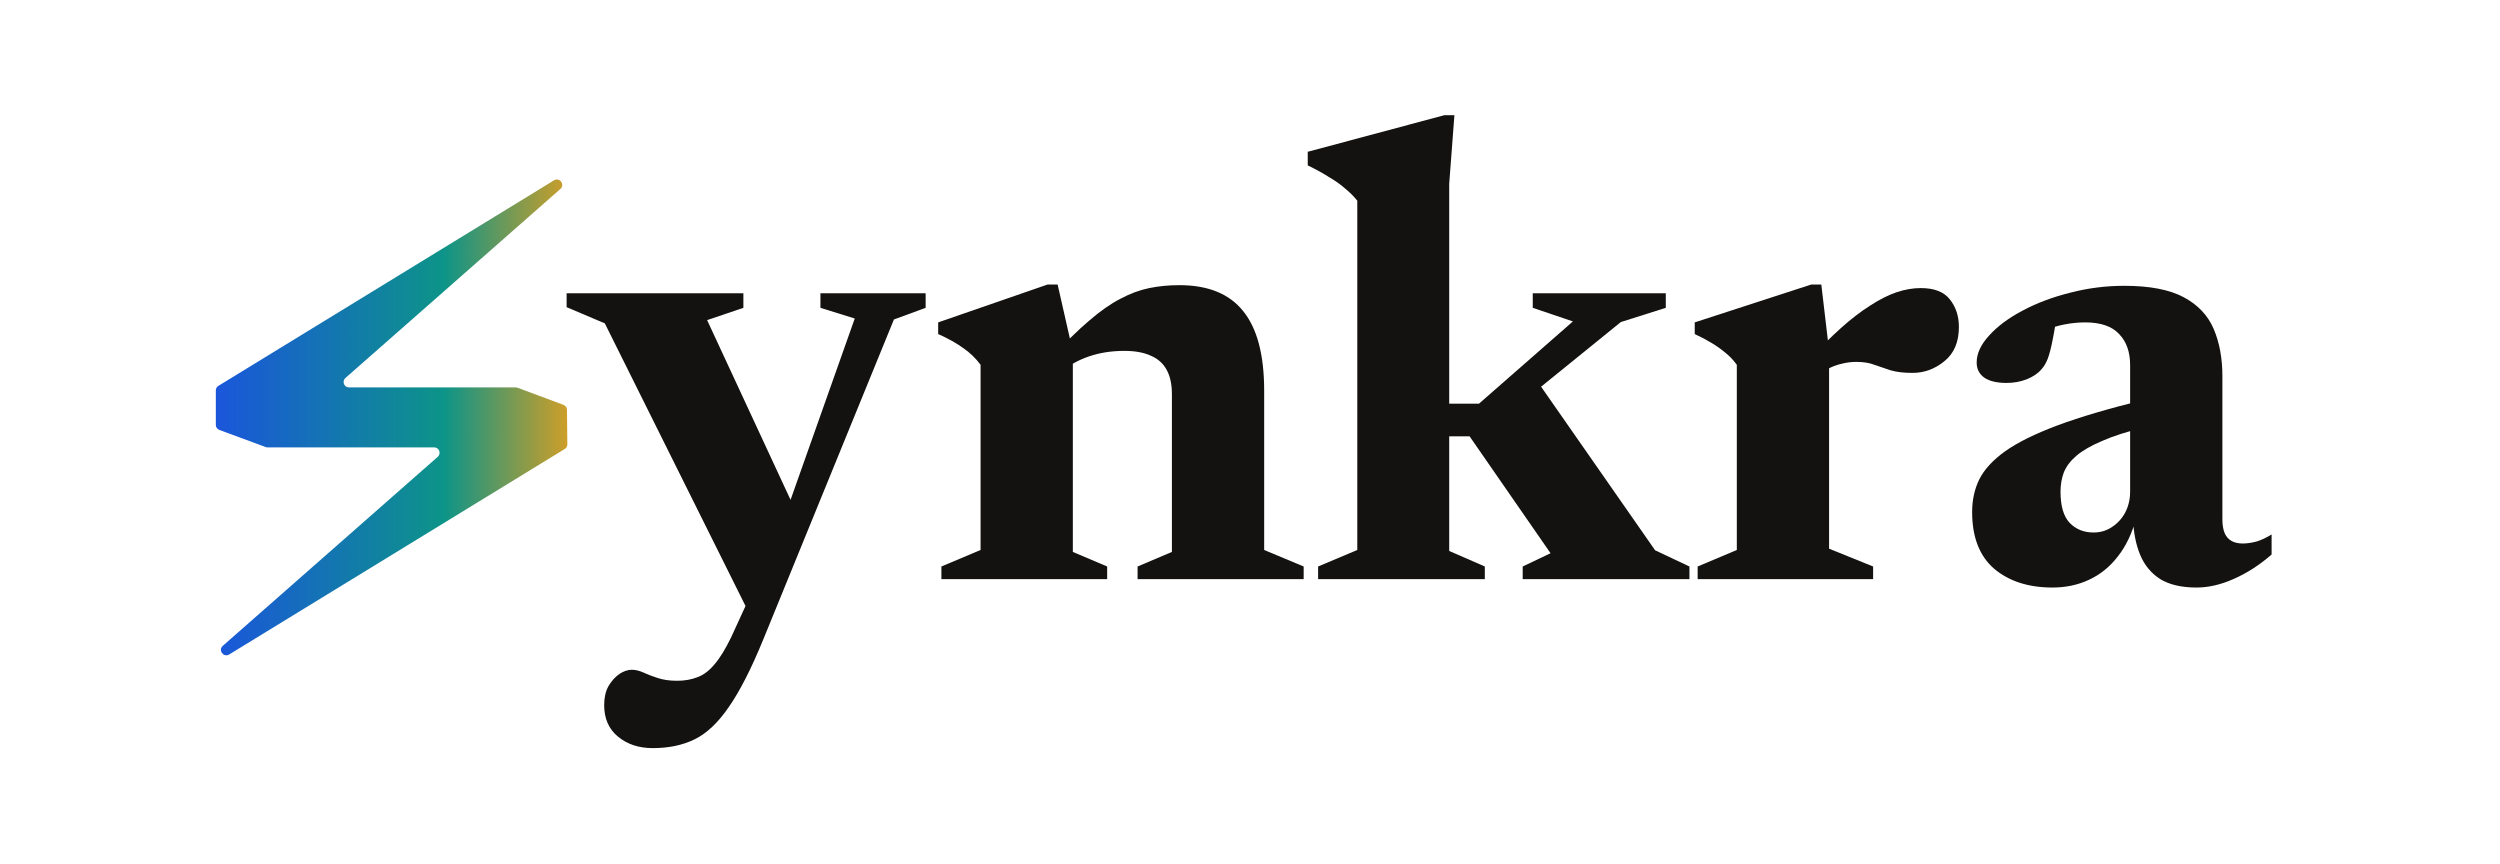
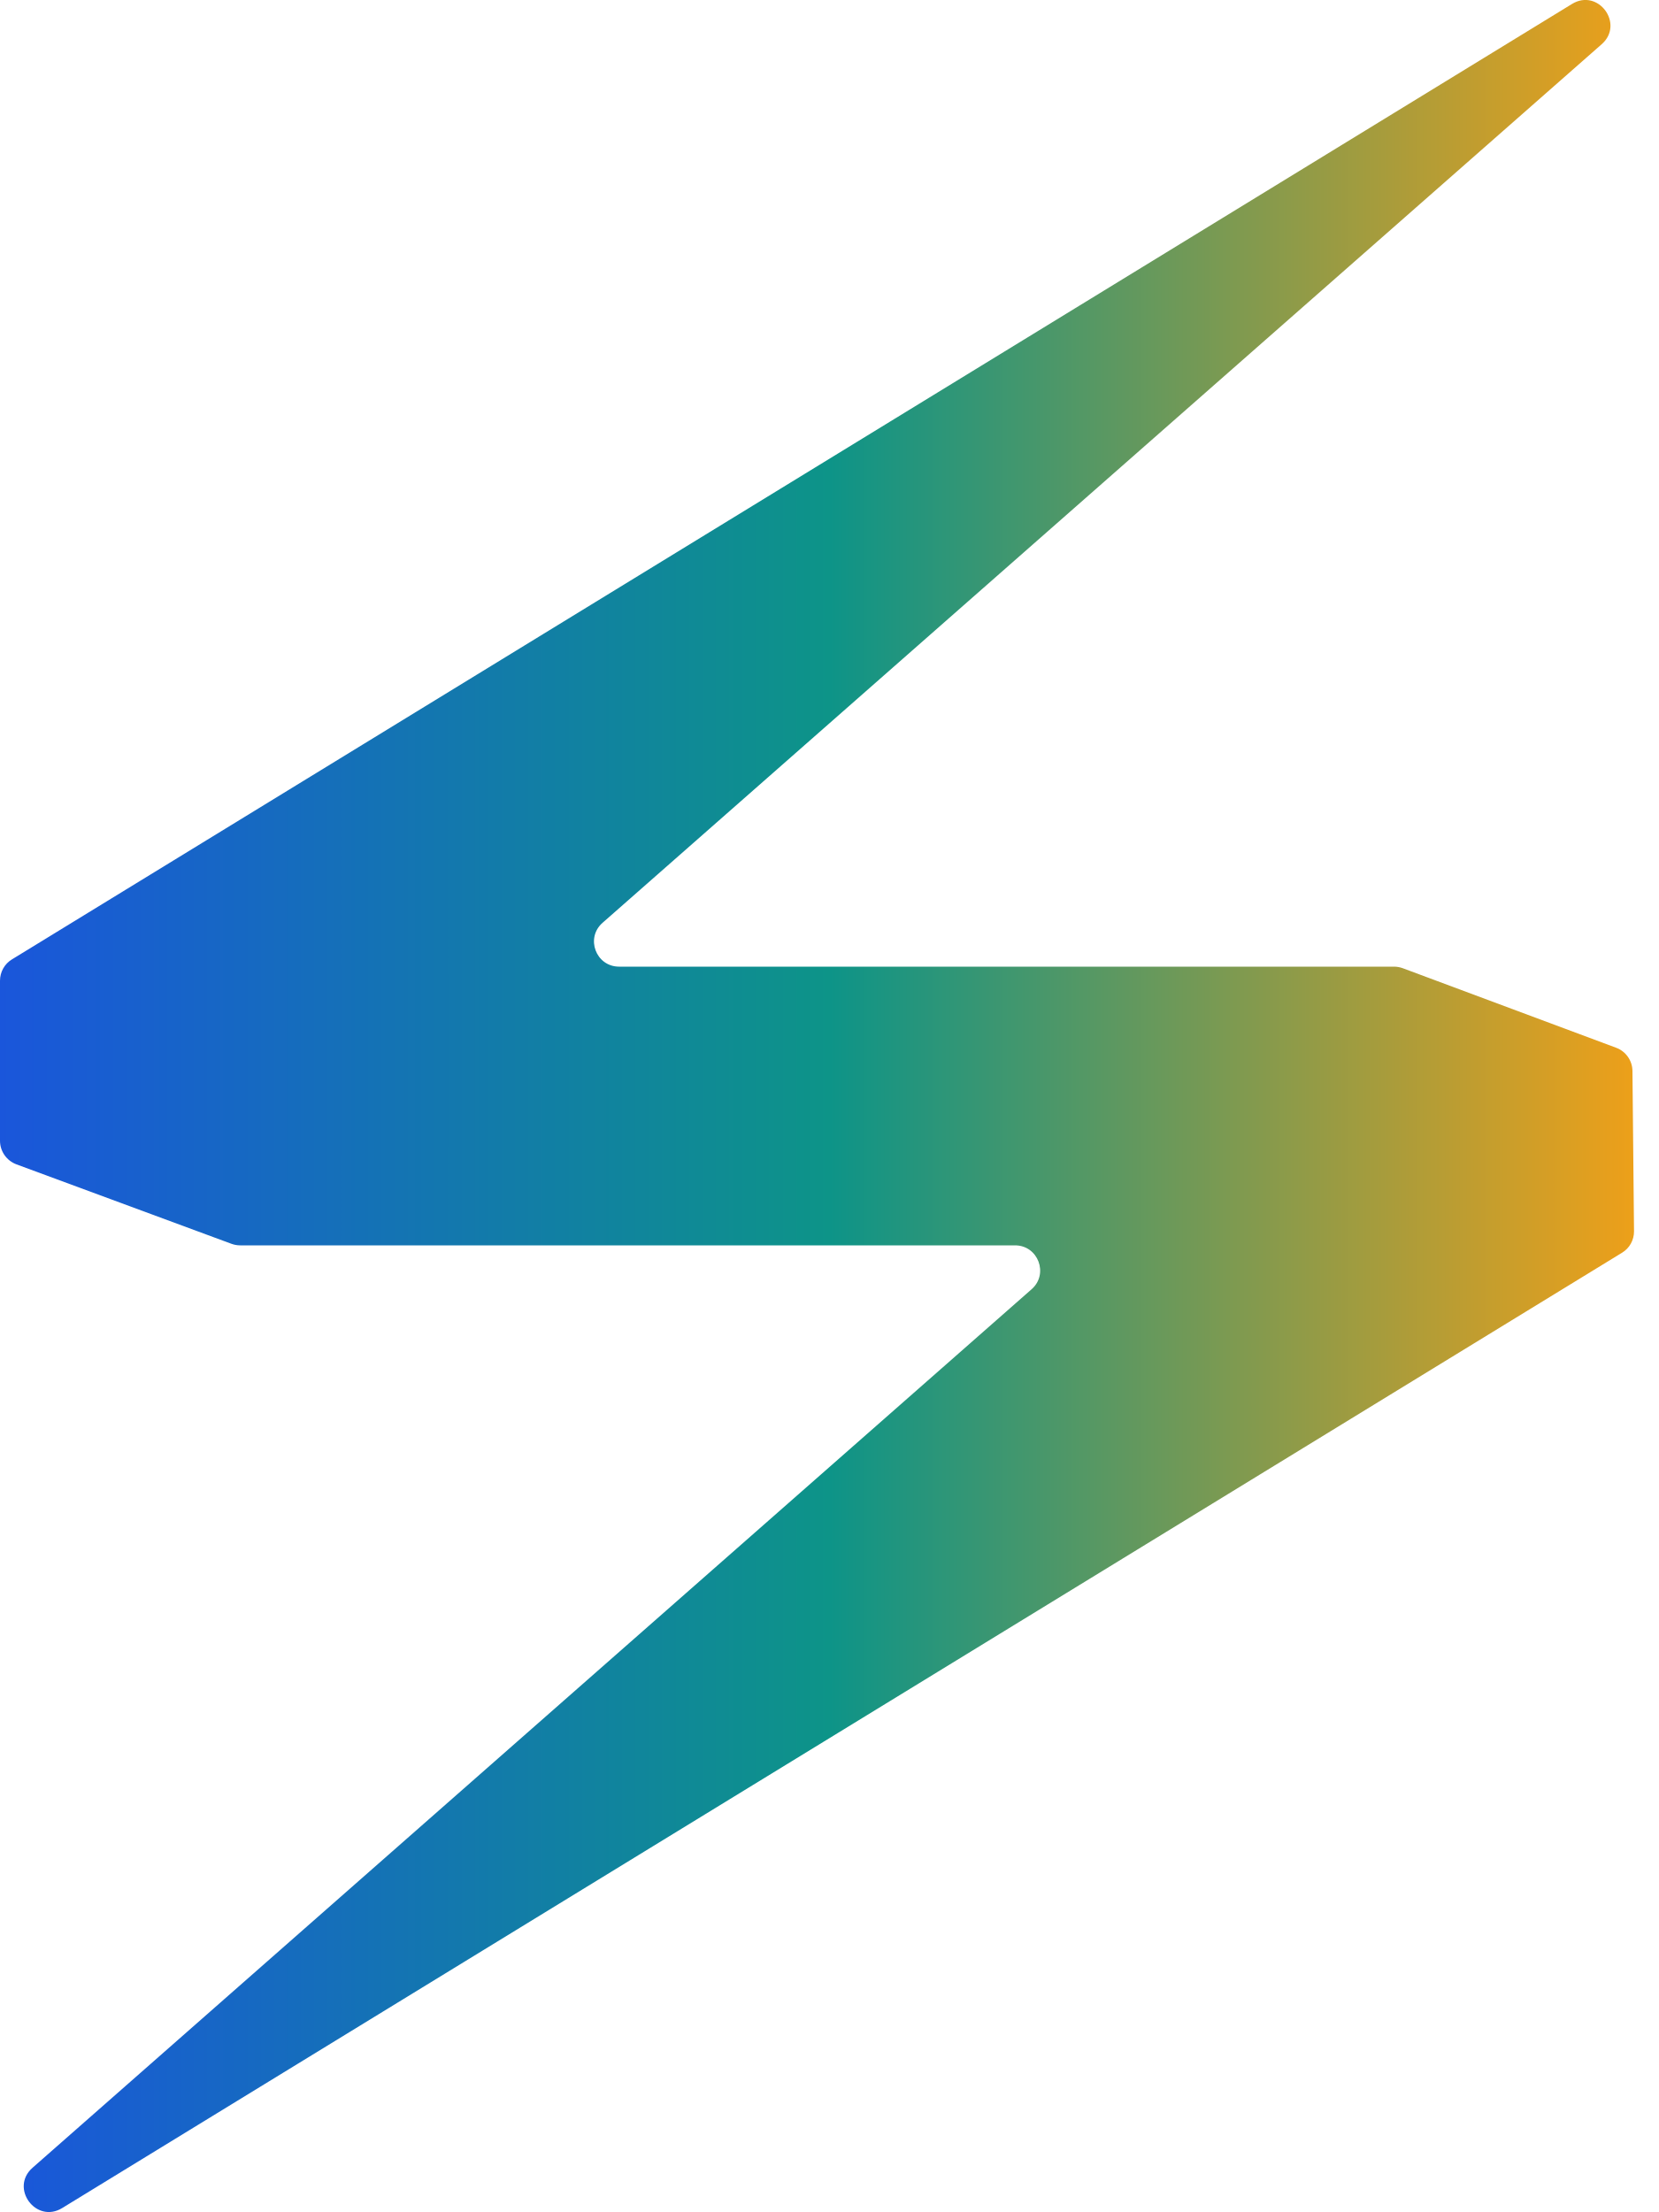
- <svg xmlns="http://www.w3.org/2000/svg" width="139" height="48" viewBox="0 0 139 48" fill="none">
-   <path d="M31.156 10.508C31.432 10.265 31.115 9.835 30.802 10.027L12.143 21.453C12.054 21.507 12 21.604 12 21.709V23.623C12 23.749 12.078 23.861 12.196 23.905L14.768 24.855C14.802 24.868 14.837 24.874 14.872 24.874L24.14 24.874C24.417 24.874 24.546 25.216 24.339 25.399L12.389 35.907C12.114 36.149 12.431 36.579 12.744 36.388L31.401 24.963C31.49 24.908 31.545 24.809 31.544 24.704L31.525 22.788C31.523 22.664 31.446 22.554 31.329 22.51L28.777 21.559C28.744 21.547 28.709 21.541 28.673 21.541H19.405C19.128 21.541 18.999 21.198 19.207 21.015L31.156 10.508Z" fill="url(#paint0_linear_16977_1131)" />
-   <path d="M44.338 28.617L41.854 34.503L33.628 17.979L31.504 17.079V16.305H41.332V17.115L39.316 17.799L44.338 28.617ZM36.292 41.595C35.512 41.595 34.864 41.379 34.348 40.947C33.844 40.527 33.592 39.945 33.592 39.201C33.592 38.793 33.67 38.445 33.826 38.157C33.994 37.869 34.198 37.641 34.438 37.473C34.678 37.317 34.906 37.239 35.122 37.239C35.326 37.239 35.536 37.287 35.752 37.383C35.98 37.491 36.244 37.593 36.544 37.689C36.856 37.797 37.222 37.851 37.642 37.851C38.062 37.851 38.44 37.785 38.776 37.653C39.112 37.533 39.43 37.293 39.73 36.933C40.03 36.585 40.342 36.075 40.666 35.403L42.646 31.083L43.618 28.743L47.524 17.709L45.616 17.115V16.305H51.466V17.115L49.702 17.763L42.448 35.529C41.776 37.173 41.134 38.433 40.522 39.309C39.922 40.185 39.286 40.785 38.614 41.109C37.954 41.433 37.18 41.595 36.292 41.595Z" fill="#131210" />
-   <path d="M59.65 19.545V30.687L61.558 31.497V32.199H52.342V31.497L54.52 30.579V20.283C54.244 19.911 53.92 19.599 53.548 19.347C53.188 19.083 52.726 18.825 52.162 18.573V17.925L58.246 15.819H58.804L59.65 19.545ZM63.25 31.497L65.158 30.687V21.921C65.158 21.369 65.062 20.919 64.87 20.571C64.678 20.211 64.384 19.947 63.988 19.779C63.604 19.599 63.112 19.509 62.512 19.509C61.804 19.509 61.15 19.611 60.55 19.815C59.962 20.019 59.482 20.283 59.11 20.607L58.444 19.905C59.224 19.053 59.926 18.363 60.55 17.835C61.174 17.295 61.756 16.887 62.296 16.611C62.836 16.323 63.37 16.125 63.898 16.017C64.426 15.909 64.984 15.855 65.572 15.855C67.168 15.855 68.35 16.335 69.118 17.295C69.898 18.255 70.288 19.731 70.288 21.723V30.579L72.484 31.497V32.199H63.25V31.497Z" fill="#131210" />
-   <path d="M83.168 23.541L85.275 20.913L92.025 30.597L93.933 31.497V32.199H84.662V31.497L86.21 30.759L81.71 24.261H78.885V22.443H82.233L87.453 17.871L85.221 17.115V16.305H92.618V17.115L90.117 17.907L83.168 23.541ZM80.576 30.633L82.556 31.497V32.199H73.287V31.497L75.465 30.579V11.157C75.272 10.917 75.05 10.695 74.799 10.491C74.558 10.275 74.264 10.065 73.916 9.861C73.581 9.645 73.178 9.423 72.71 9.195V8.439L80.306 6.405H80.865L80.576 10.221V30.633Z" fill="#131210" />
-   <path d="M106.791 16.017C107.547 16.017 108.087 16.227 108.411 16.647C108.747 17.067 108.915 17.577 108.915 18.177C108.915 19.017 108.645 19.653 108.105 20.085C107.577 20.517 106.989 20.733 106.341 20.733C105.849 20.733 105.441 20.685 105.117 20.589C104.805 20.481 104.505 20.379 104.217 20.283C103.941 20.175 103.605 20.121 103.209 20.121C102.933 20.121 102.657 20.157 102.381 20.229C102.105 20.289 101.841 20.391 101.589 20.535C101.337 20.667 101.091 20.841 100.851 21.057L100.473 20.139C101.145 19.395 101.769 18.765 102.345 18.249C102.921 17.733 103.467 17.313 103.983 16.989C104.499 16.653 104.985 16.407 105.441 16.251C105.909 16.095 106.359 16.017 106.791 16.017ZM101.697 19.491V30.507L104.145 31.497V32.199H94.389V31.497L96.567 30.579V20.283C96.375 20.019 96.165 19.797 95.937 19.617C95.709 19.425 95.457 19.245 95.181 19.077C94.905 18.909 94.587 18.741 94.227 18.573V17.925L100.707 15.819H101.265L101.697 19.491Z" fill="#131210" />
-   <path d="M119.227 22.227L119.317 23.739C118.321 23.979 117.511 24.237 116.887 24.513C116.263 24.777 115.783 25.053 115.447 25.341C115.111 25.629 114.877 25.941 114.745 26.277C114.625 26.601 114.565 26.955 114.565 27.339C114.565 28.131 114.733 28.707 115.069 29.067C115.417 29.427 115.861 29.607 116.401 29.607C116.785 29.607 117.127 29.505 117.427 29.301C117.739 29.097 117.985 28.827 118.165 28.491C118.345 28.143 118.435 27.753 118.435 27.321V20.301C118.435 19.569 118.231 18.993 117.823 18.573C117.427 18.141 116.797 17.925 115.933 17.925C115.573 17.925 115.201 17.961 114.817 18.033C114.433 18.105 114.085 18.207 113.773 18.339L114.403 17.115C114.319 17.823 114.229 18.405 114.133 18.861C114.049 19.305 113.959 19.659 113.863 19.923C113.767 20.175 113.647 20.379 113.503 20.535C113.311 20.763 113.035 20.949 112.675 21.093C112.327 21.225 111.955 21.291 111.559 21.291C111.031 21.291 110.623 21.195 110.335 21.003C110.047 20.799 109.903 20.517 109.903 20.157C109.903 19.653 110.137 19.149 110.605 18.645C111.073 18.129 111.697 17.667 112.477 17.259C113.269 16.839 114.151 16.509 115.123 16.269C116.095 16.017 117.091 15.891 118.111 15.891C119.515 15.891 120.613 16.101 121.405 16.521C122.197 16.941 122.755 17.529 123.079 18.285C123.403 19.041 123.565 19.917 123.565 20.913V28.887C123.565 29.187 123.607 29.439 123.691 29.643C123.775 29.835 123.901 29.979 124.069 30.075C124.237 30.171 124.447 30.219 124.699 30.219C124.927 30.219 125.179 30.183 125.455 30.111C125.731 30.027 126.013 29.895 126.301 29.715V30.831C125.641 31.407 124.945 31.857 124.213 32.181C123.493 32.505 122.797 32.667 122.125 32.667C121.297 32.667 120.625 32.511 120.109 32.199C119.605 31.875 119.233 31.425 118.993 30.849C118.753 30.273 118.621 29.595 118.597 28.815L118.777 28.779C118.549 29.643 118.207 30.363 117.751 30.939C117.307 31.515 116.773 31.947 116.149 32.235C115.537 32.523 114.859 32.667 114.115 32.667C112.783 32.667 111.703 32.319 110.875 31.623C110.059 30.915 109.651 29.865 109.651 28.473C109.651 27.801 109.783 27.195 110.047 26.655C110.323 26.103 110.803 25.581 111.487 25.089C112.183 24.597 113.155 24.117 114.403 23.649C115.663 23.181 117.271 22.707 119.227 22.227Z" fill="#131210" />
+ <svg xmlns="http://www.w3.org/2000/svg" width="18" height="24" viewBox="0 0 18 24" fill="none">
+   <path d="M17.378 0.48C17.628 0.26 17.34 -0.131 17.056 0.043L0.13 10.409C0.049 10.458 0 10.546 0 10.641V12.377C0 12.491 0.071 12.593 0.178 12.633L2.511 13.495C2.541 13.506 2.573 13.512 2.606 13.512H11.013C11.264 13.512 11.381 13.823 11.193 13.988L0.353 23.52C0.103 23.74 0.391 24.131 0.675 23.957L17.599 13.592C17.681 13.543 17.73 13.453 17.729 13.358L17.712 11.62C17.711 11.507 17.64 11.407 17.535 11.368L15.22 10.505C15.189 10.494 15.157 10.488 15.125 10.488H6.717C6.466 10.488 6.349 10.177 6.538 10.012L17.378 0.48Z" fill="url(#light_icon_gradient)" />
  <defs>
-     <linearGradient id="paint0_linear_16977_1131" x1="12" y1="24" x2="126.301" y2="24" gradientUnits="userSpaceOnUse">
+     <linearGradient id="light_icon_gradient" x1="0" y1="12" x2="18" y2="12" gradientUnits="userSpaceOnUse">
      <stop stop-color="#1A56DB" />
-       <stop offset="0.111" stop-color="#0D9488" />
-       <stop offset="0.183" stop-color="#F4A016" />
+       <stop offset="0.5" stop-color="#0D9488" />
+       <stop offset="1" stop-color="#F4A016" />
    </linearGradient>
  </defs>
</svg>
